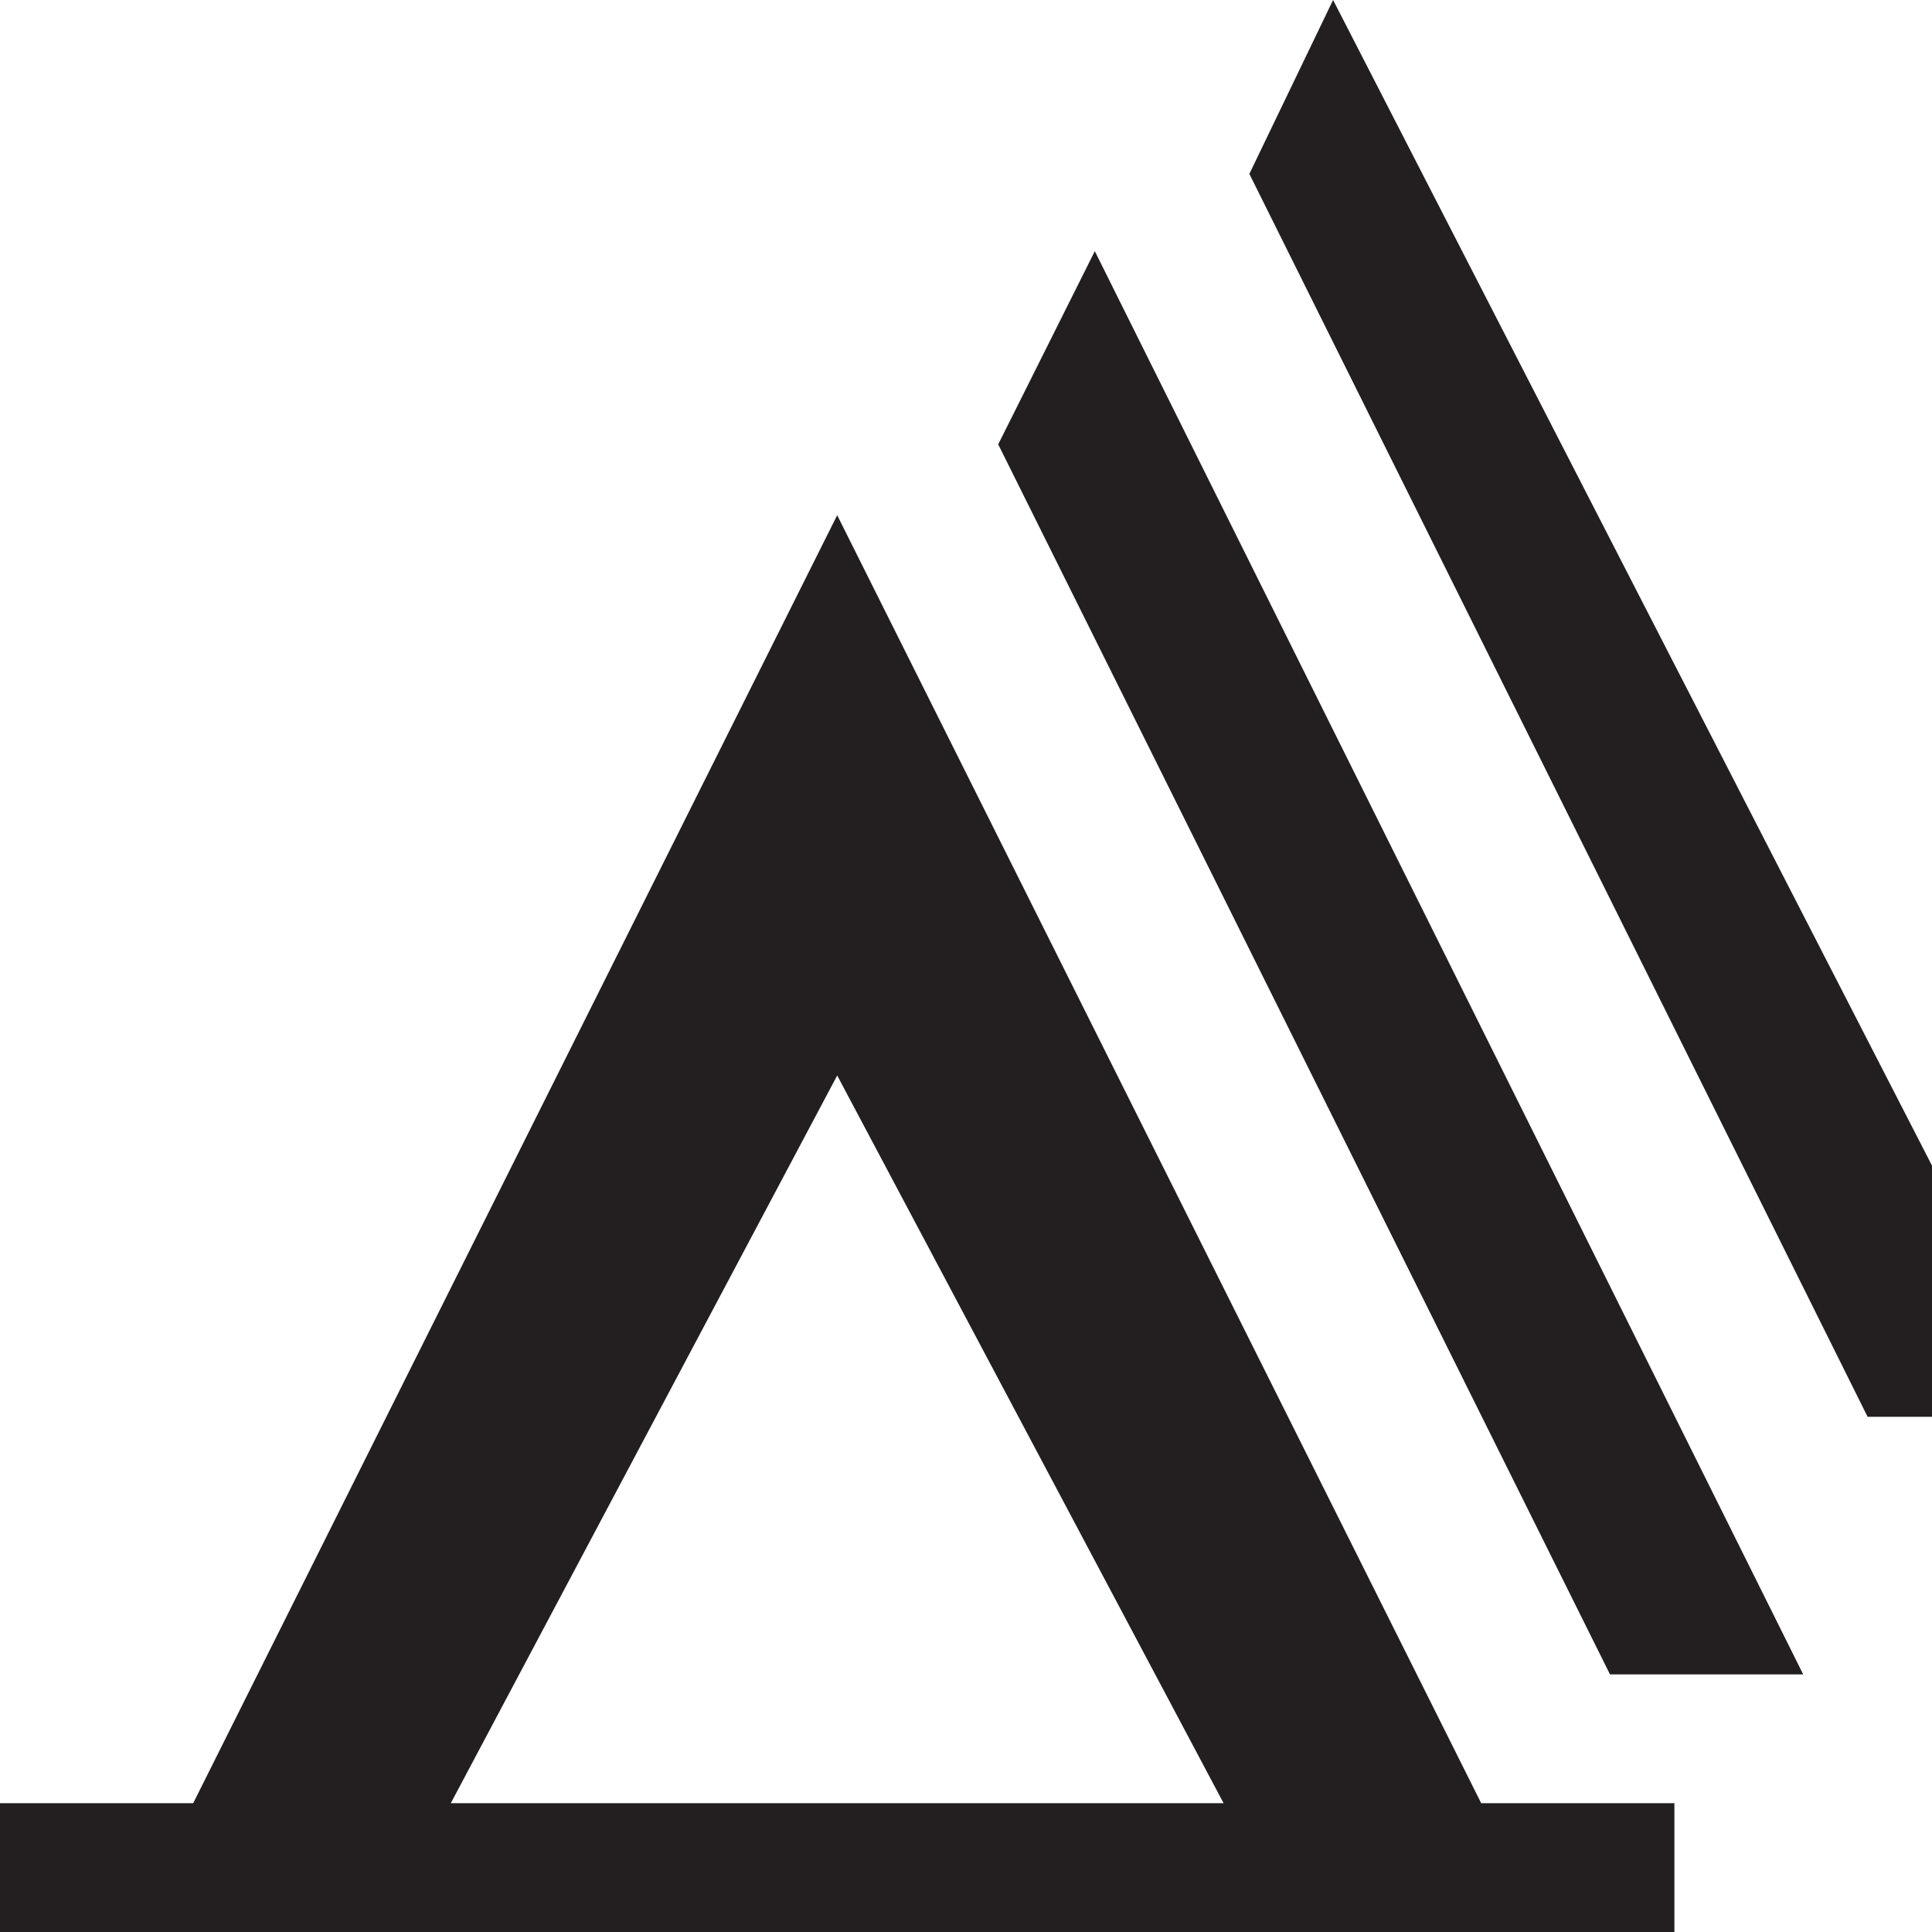
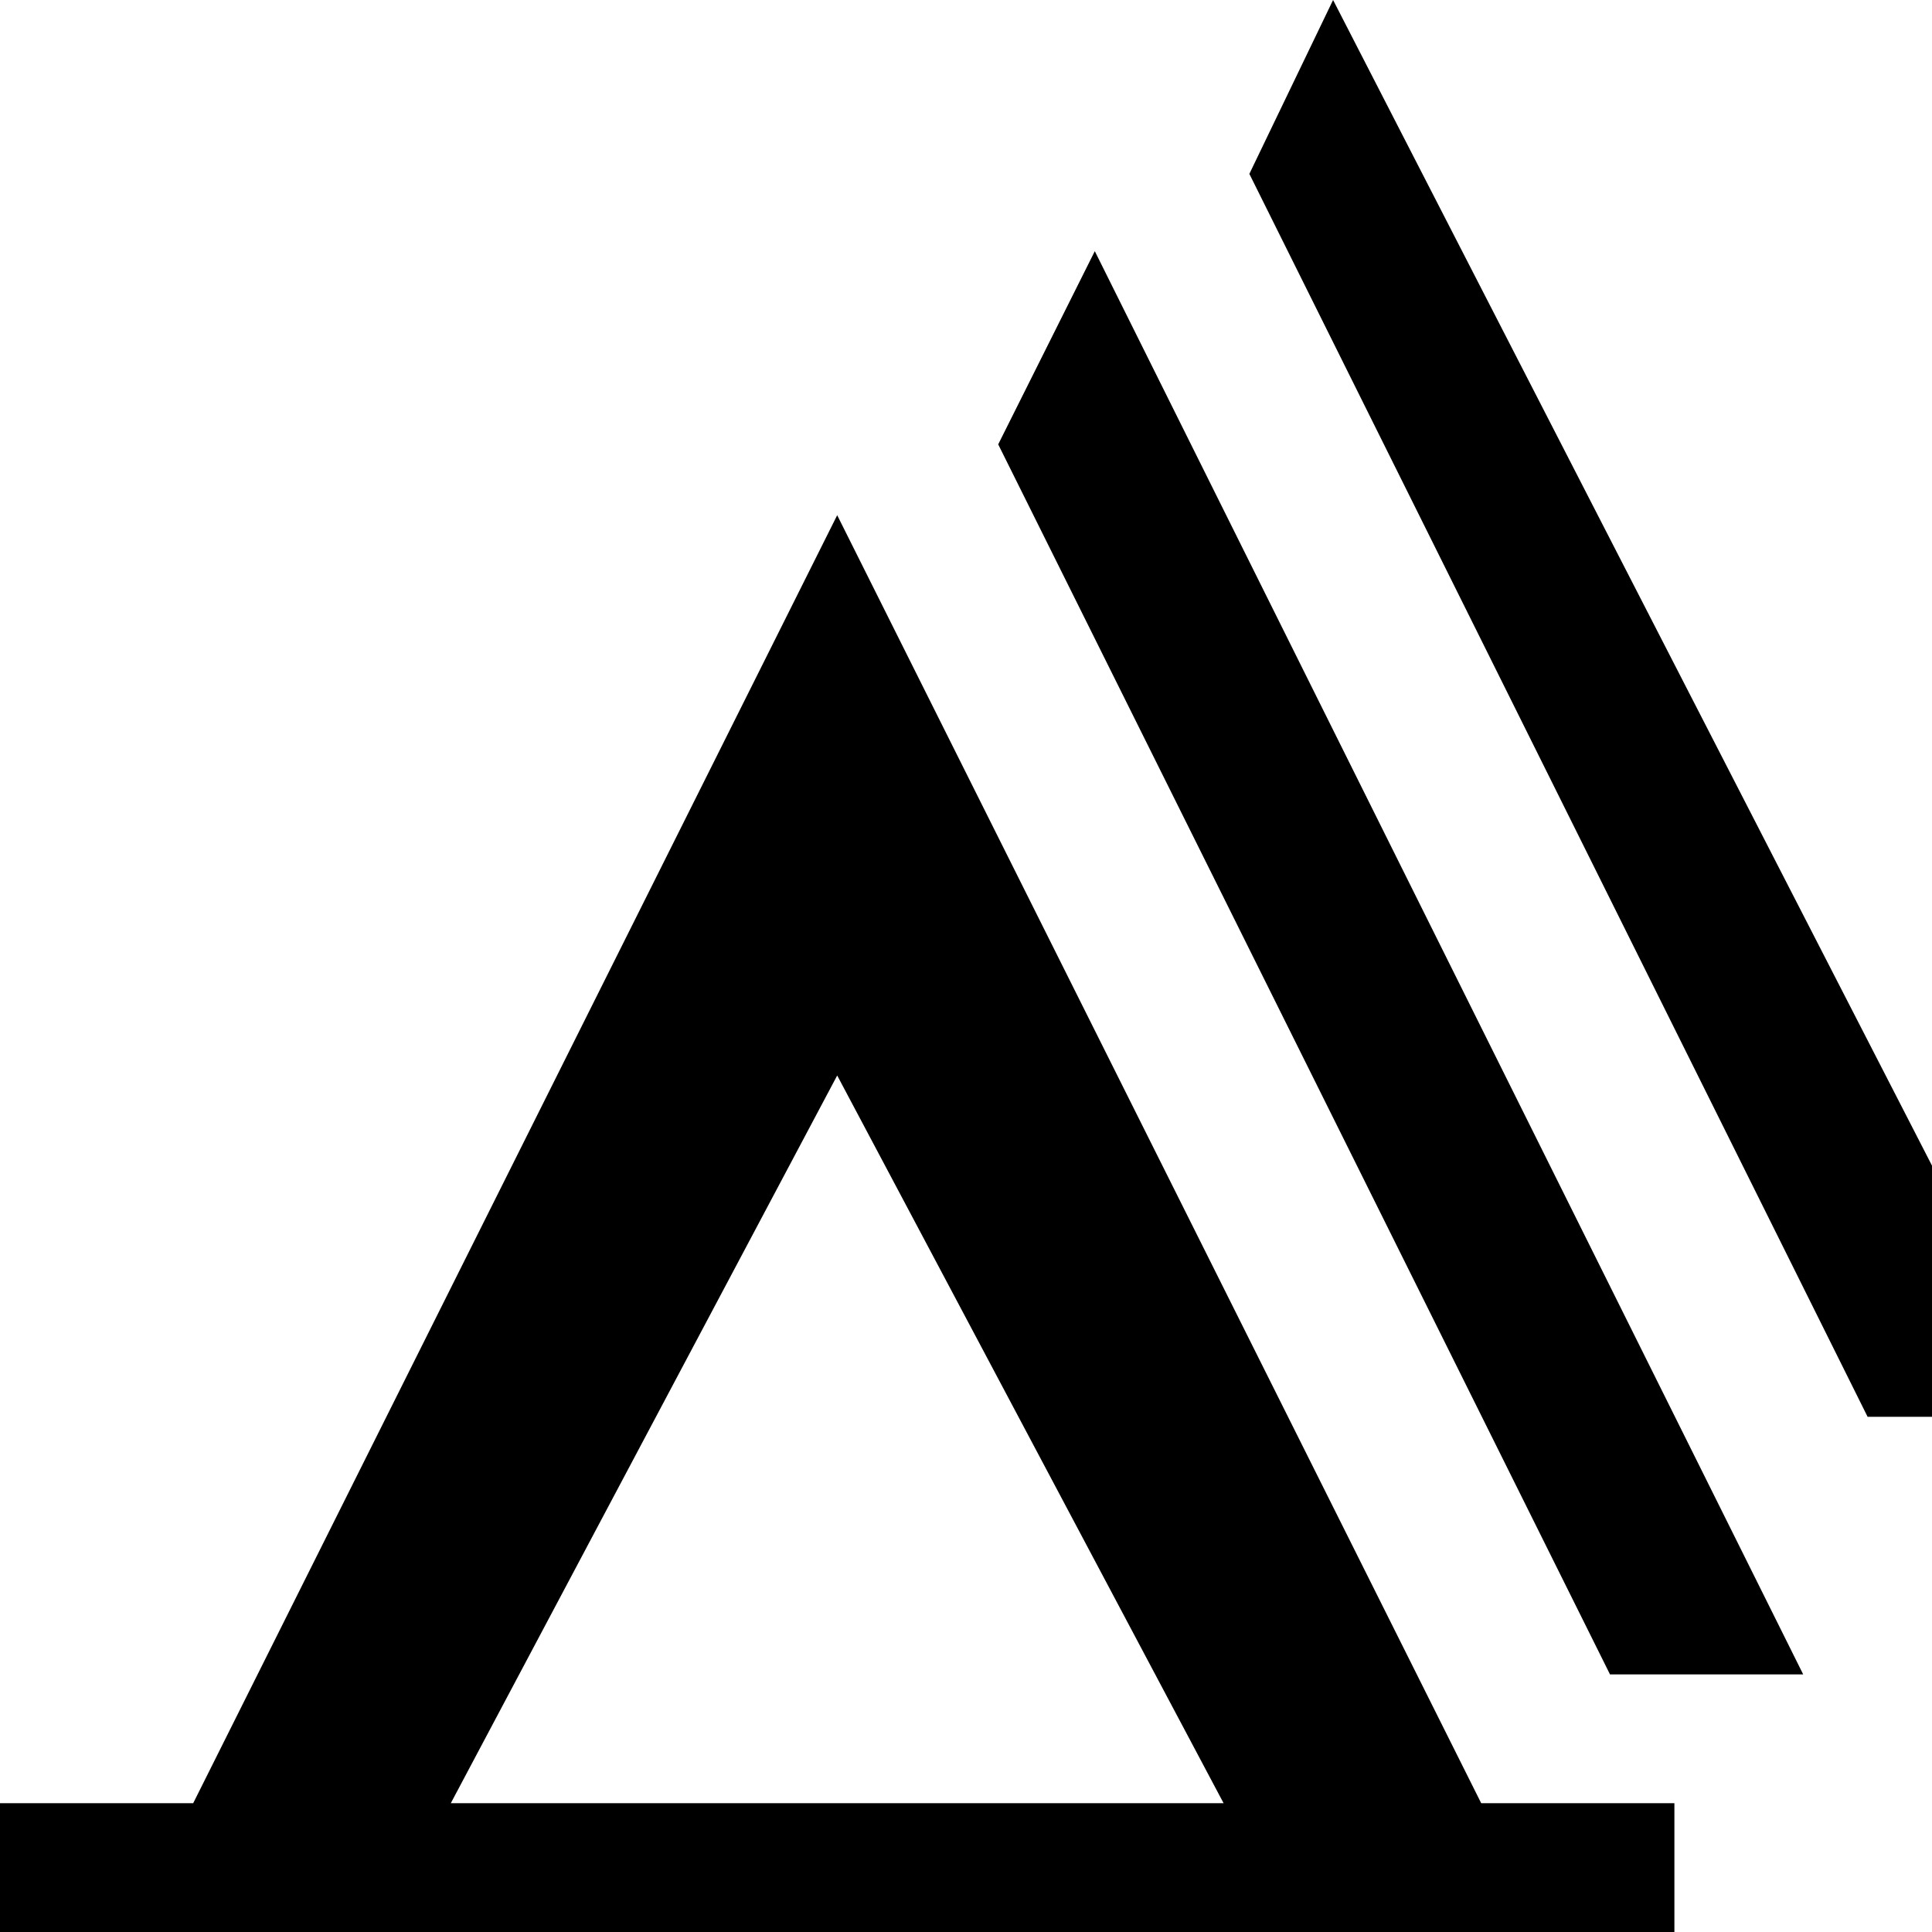
<svg xmlns="http://www.w3.org/2000/svg" version="1.1" id="Icons" x="0px" y="0px" width="30px" height="30px" viewBox="0 0 30 30" style="enable-background:new 0 0 30 30;" xml:space="preserve">
  <g>
-     <path fill="#231F20" d="M23,28L13,8L3,28H0v2h26v-2H23z M7,28l6-11.3L19,28H7z" />
+     <path d="M23,28L13,8L3,28H0v2h26v-2H23z M7,28l6-11.3L19,28H7z" />
  </g>
-   <polygon fill="#231F20" points="17,3.9 15.5,6.9 25,26 28,26 " />
-   <polygon fill="#231F20" points="20.7,0 19.4,2.7 29,22 30,22 30,18.1 " />
+   <polygon points="17,3.9 15.5,6.9 25,26 28,26 " />
+   <polygon points="20.7,0 19.4,2.7 29,22 30,22 30,18.1 " />
</svg>
